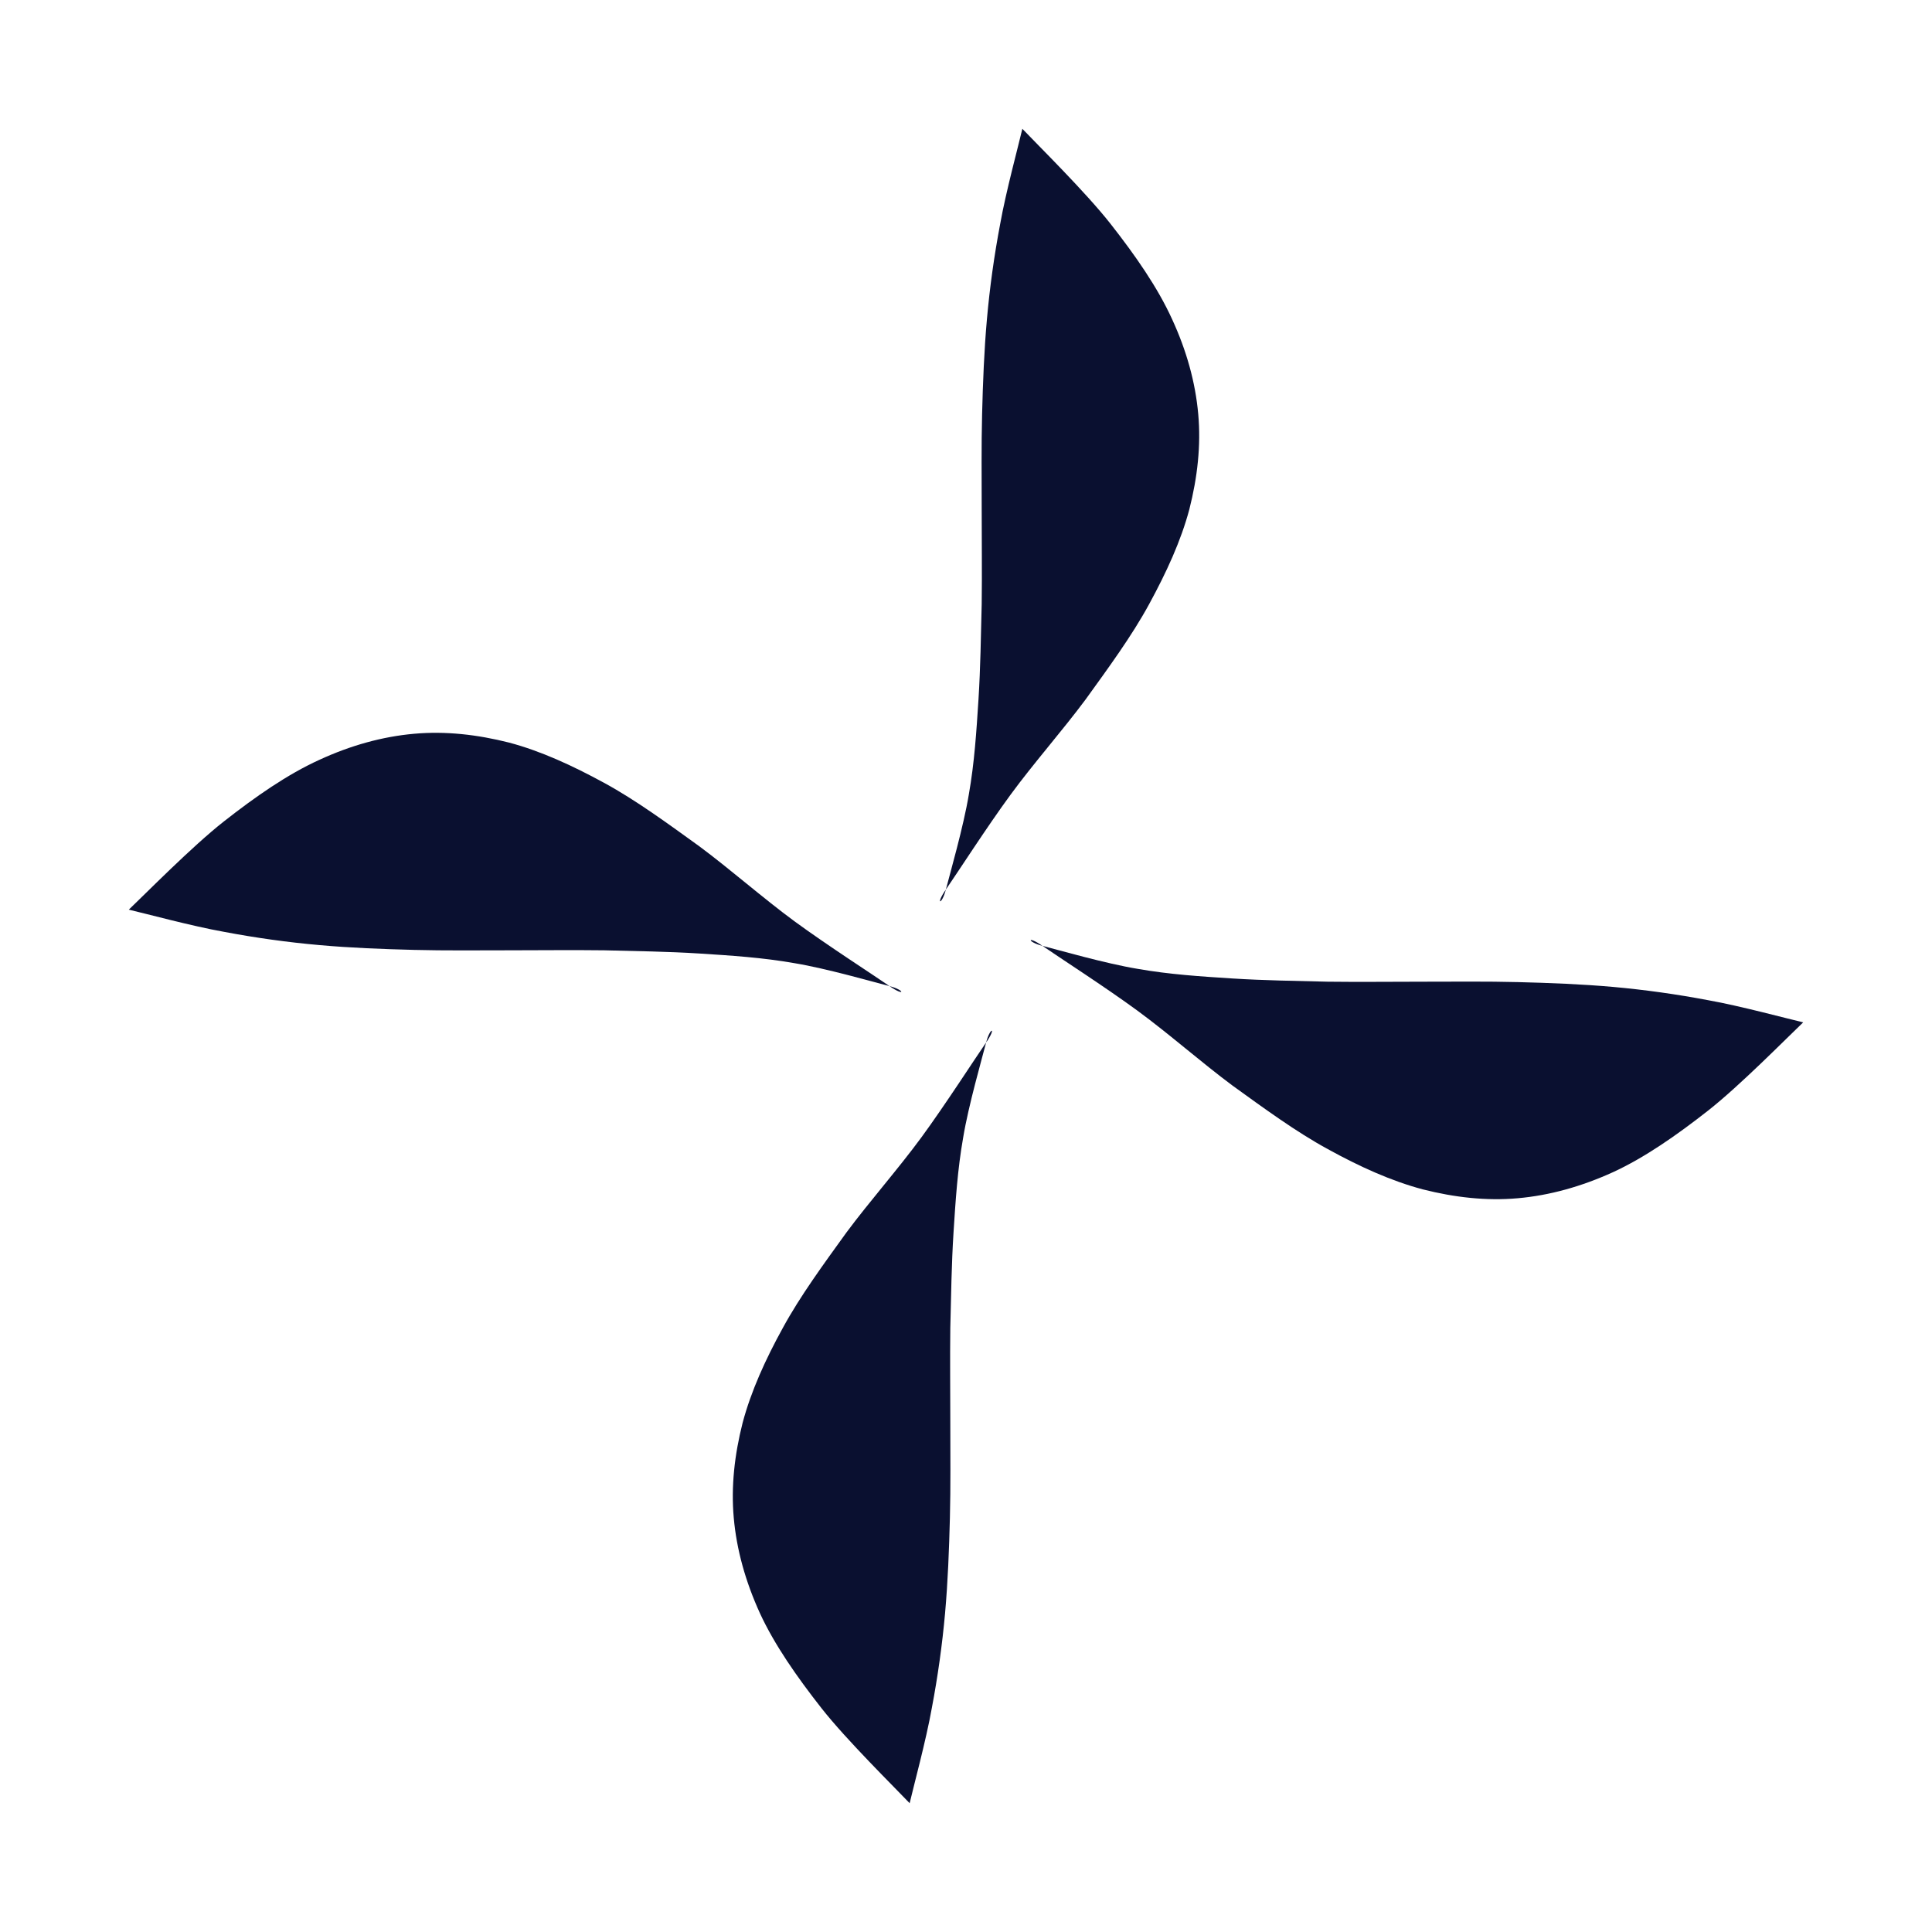
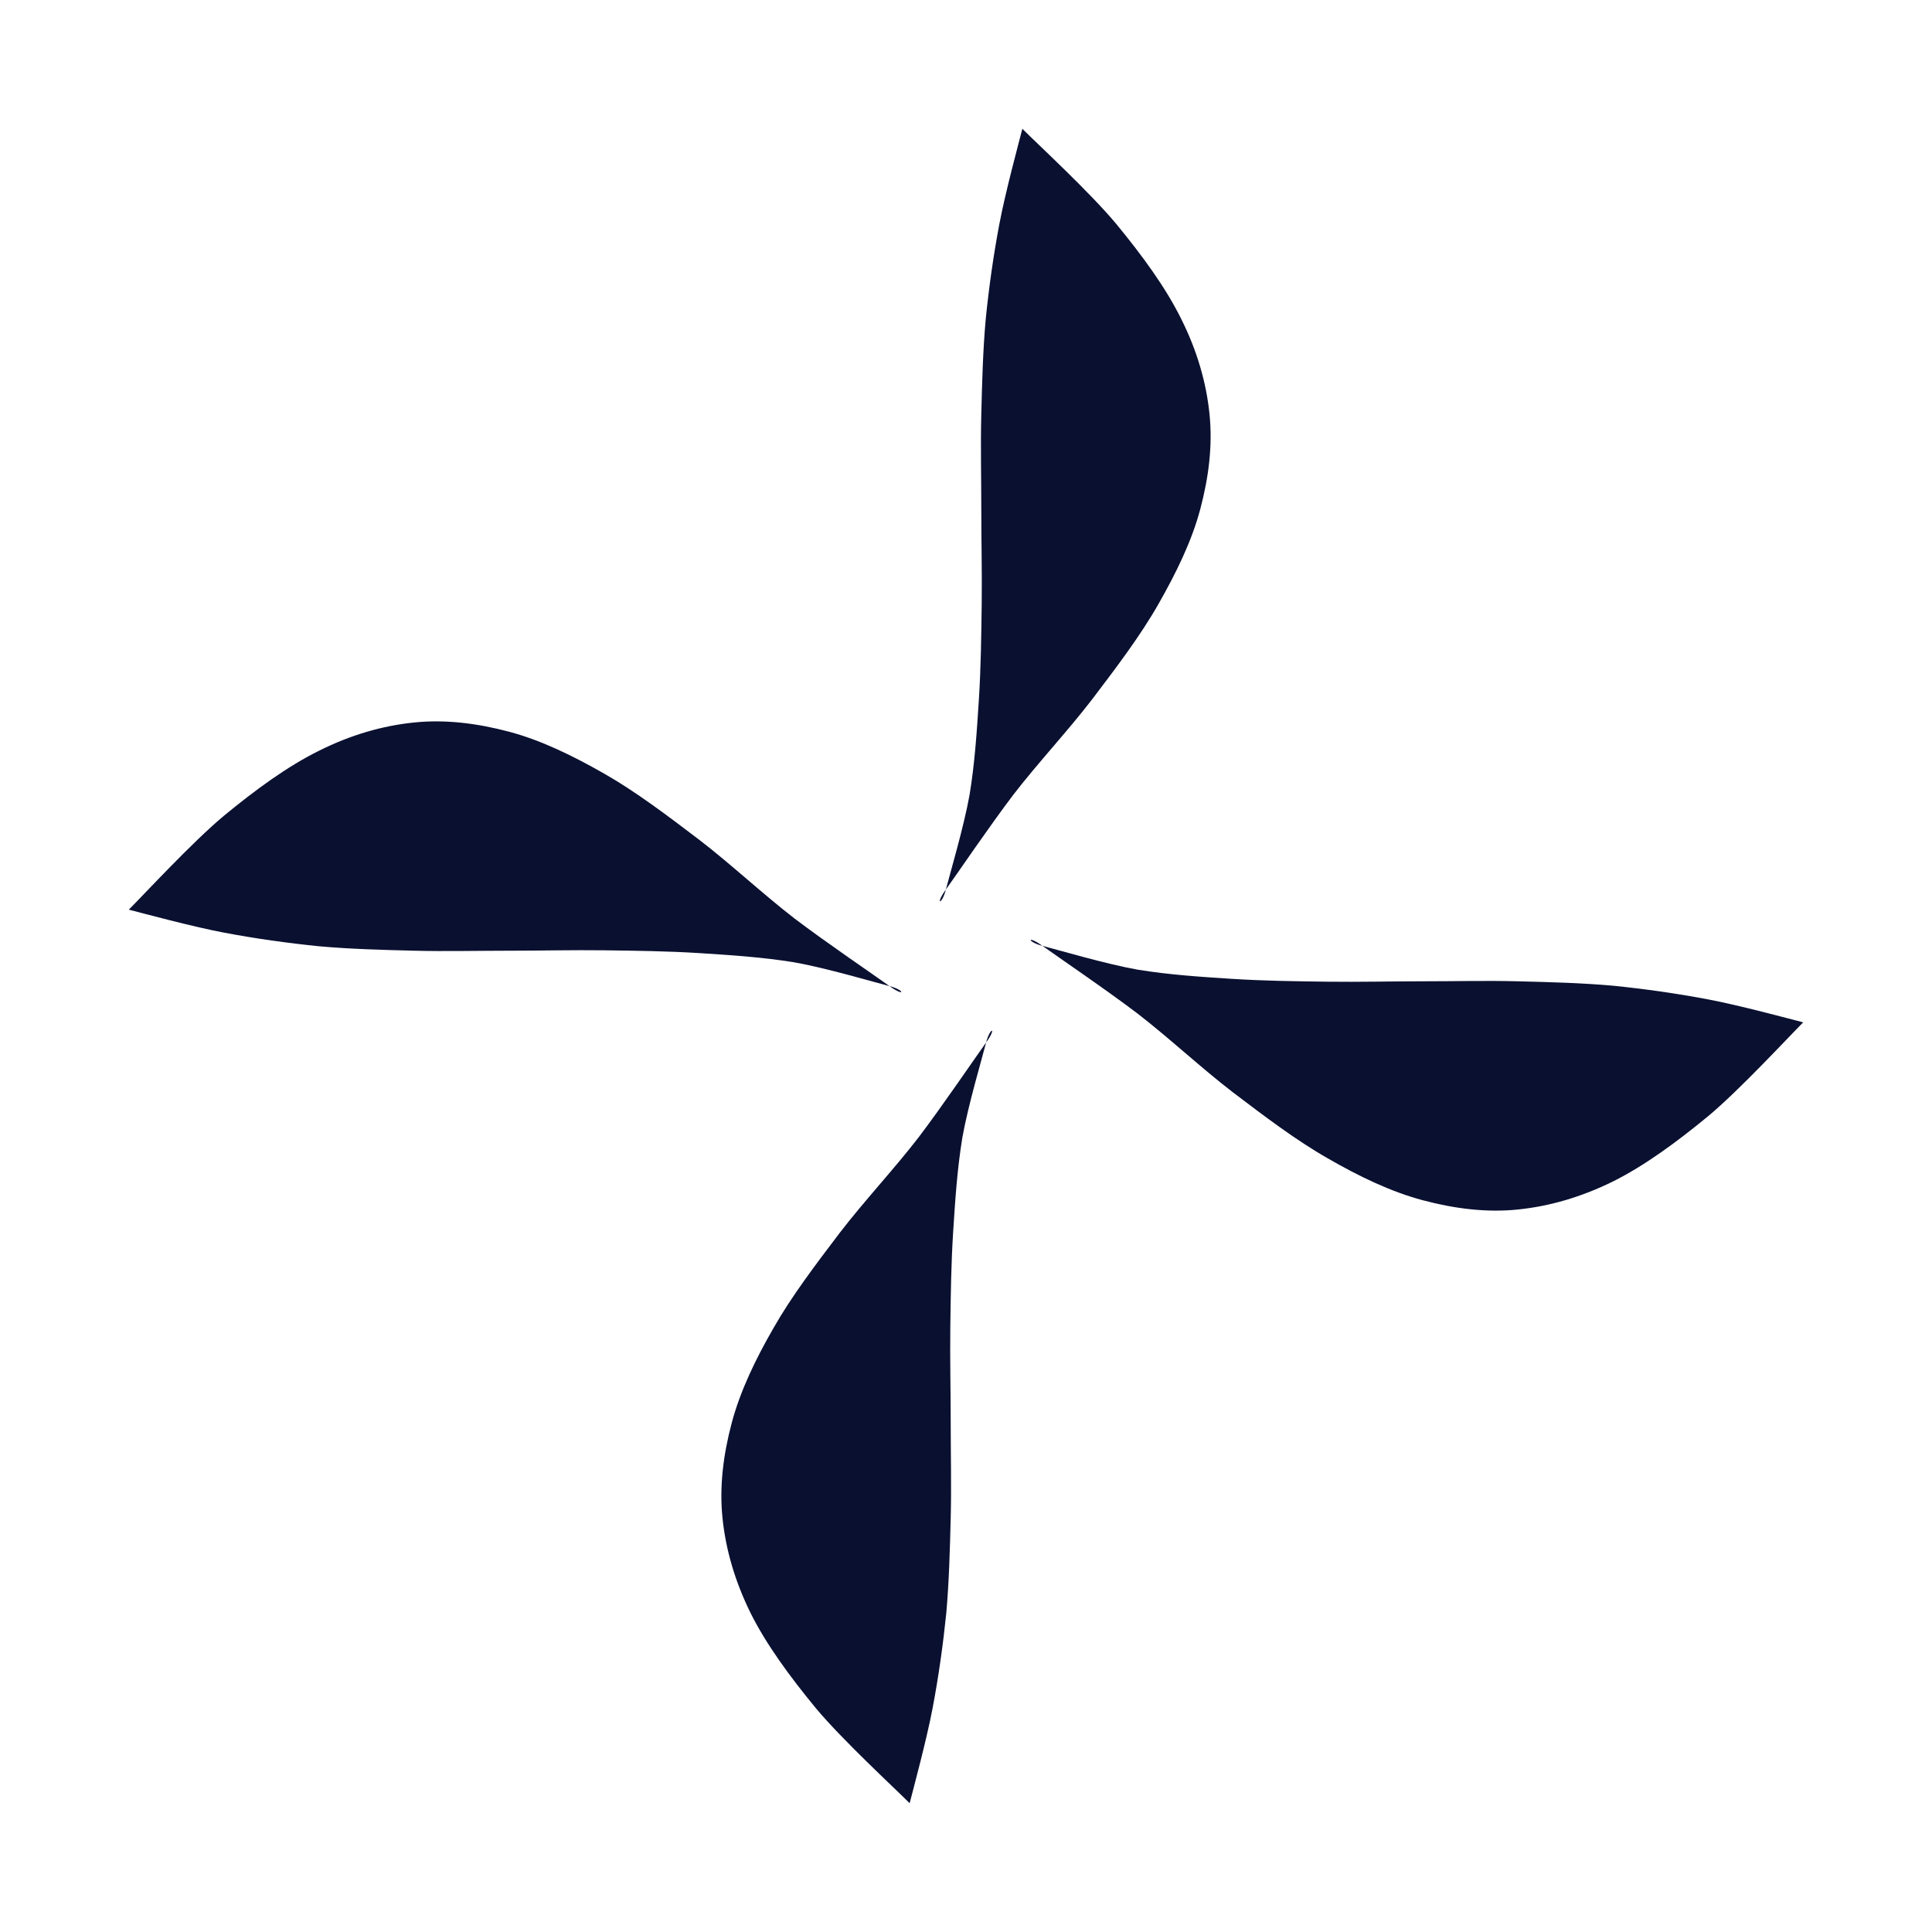
<svg xmlns="http://www.w3.org/2000/svg" viewBox="0 0 48 48">
-   <path d="M25.40 3.20C25.77 3.59 26.97 4.77 27.59 5.56C28.21 6.35 28.76 7.14 29.12 7.93C29.48 8.71 29.70 9.50 29.77 10.29C29.84 11.07 29.75 11.86 29.55 12.65C29.34 13.44 28.98 14.22 28.55 15.01C28.12 15.80 27.54 16.59 26.97 17.38C26.39 18.16 25.69 18.95 25.11 19.74C24.53 20.53 23.77 21.71 23.50 22.10C23.23 22.49 23.40 22.49 23.50 22.10C23.60 21.71 23.94 20.53 24.07 19.74C24.21 18.95 24.26 18.16 24.31 17.38C24.36 16.59 24.37 15.80 24.39 15.01C24.40 14.22 24.39 13.44 24.39 12.65C24.39 11.86 24.38 11.07 24.40 10.29C24.42 9.50 24.45 8.71 24.52 7.93C24.59 7.14 24.70 6.35 24.85 5.56C24.99 4.77 25.31 3.59 25.40 3.20Z" fill="#0A1030" />
-   <path d="M44.80 25.40C44.41 25.77 43.23 26.97 42.44 27.59C41.65 28.21 40.86 28.76 40.08 29.12C39.29 29.48 38.50 29.70 37.71 29.77C36.93 29.84 36.14 29.75 35.35 29.55C34.56 29.34 33.77 28.98 32.99 28.55C32.20 28.12 31.41 27.54 30.62 26.97C29.84 26.39 29.05 25.69 28.26 25.11C27.47 24.53 26.29 23.77 25.90 23.50C25.51 23.23 25.51 23.40 25.90 23.50C26.29 23.60 27.47 23.94 28.26 24.07C29.05 24.21 29.84 24.26 30.62 24.31C31.41 24.36 32.20 24.37 32.99 24.39C33.77 24.40 34.56 24.39 35.35 24.39C36.14 24.39 36.93 24.38 37.71 24.40C38.50 24.42 39.29 24.45 40.08 24.52C40.86 24.59 41.65 24.70 42.44 24.85C43.23 24.99 44.41 25.31 44.80 25.40Z" fill="#0A1030" />
-   <path d="M22.60 44.80C22.23 44.41 21.03 43.23 20.41 42.44C19.79 41.65 19.24 40.86 18.88 40.08C18.52 39.29 18.30 38.50 18.23 37.71C18.16 36.93 18.25 36.14 18.45 35.35C18.66 34.56 19.02 33.77 19.45 32.99C19.88 32.20 20.46 31.41 21.03 30.62C21.61 29.84 22.31 29.05 22.89 28.26C23.47 27.47 24.23 26.29 24.50 25.90C24.77 25.51 24.60 25.51 24.50 25.90C24.40 26.29 24.06 27.47 23.93 28.26C23.79 29.05 23.74 29.84 23.69 30.62C23.64 31.41 23.63 32.20 23.61 32.99C23.60 33.77 23.61 34.56 23.61 35.35C23.61 36.14 23.62 36.93 23.60 37.71C23.58 38.50 23.55 39.29 23.48 40.08C23.41 40.86 23.30 41.65 23.15 42.44C23.01 43.23 22.69 44.41 22.60 44.80Z" fill="#0A1030" />
-   <path d="M3.20 22.60C3.59 22.23 4.77 21.03 5.56 20.41C6.35 19.79 7.14 19.24 7.93 18.88C8.71 18.52 9.50 18.30 10.29 18.23C11.07 18.16 11.86 18.25 12.65 18.45C13.44 18.66 14.22 19.02 15.01 19.45C15.80 19.88 16.59 20.46 17.38 21.03C18.16 21.61 18.95 22.31 19.74 22.89C20.53 23.47 21.71 24.23 22.10 24.50C22.49 24.77 22.49 24.60 22.10 24.50C21.71 24.40 20.53 24.06 19.74 23.93C18.95 23.79 18.16 23.74 17.38 23.69C16.59 23.64 15.80 23.63 15.01 23.61C14.22 23.60 13.44 23.61 12.65 23.61C11.86 23.61 11.07 23.62 10.29 23.60C9.50 23.58 8.71 23.55 7.93 23.48C7.14 23.41 6.35 23.30 5.56 23.15C4.77 23.01 3.59 22.69 3.20 22.60Z" fill="#0A1030" />
+   <path d="M25.40 3.20C25.79 3.59 27.07 4.77 27.73 5.56C28.38 6.35 28.96 7.14 29.35 7.93C29.74 8.71 29.97 9.50 30.05 10.29C30.13 11.07 30.03 11.86 29.82 12.65C29.61 13.44 29.23 14.22 28.78 15.01C28.33 15.80 27.73 16.59 27.13 17.38C26.53 18.16 25.79 18.95 25.18 19.74C24.58 20.53 23.78 21.71 23.50 22.10C23.22 22.49 23.40 22.49 23.50 22.10C23.60 21.71 23.95 20.53 24.09 19.74C24.22 18.95 24.27 18.16 24.32 17.38C24.37 16.59 24.38 15.80 24.39 15.01C24.40 14.22 24.38 13.44 24.38 12.65C24.38 11.86 24.36 11.07 24.38 10.29C24.40 9.50 24.42 8.71 24.49 7.93C24.57 7.14 24.68 6.35 24.83 5.56C24.98 4.77 25.30 3.59 25.40 3.20Z" fill="#0A1030" />
+   <path d="M44.80 25.40C44.41 25.79 43.23 27.07 42.44 27.73C41.65 28.38 40.86 28.96 40.08 29.35C39.29 29.74 38.50 29.97 37.71 30.05C36.93 30.13 36.14 30.03 35.35 29.82C34.56 29.61 33.77 29.23 32.99 28.78C32.20 28.33 31.41 27.73 30.62 27.13C29.84 26.53 29.05 25.79 28.26 25.18C27.47 24.58 26.29 23.78 25.90 23.50C25.51 23.22 25.51 23.40 25.90 23.50C26.29 23.60 27.47 23.95 28.26 24.09C29.05 24.22 29.84 24.27 30.62 24.32C31.41 24.37 32.20 24.38 32.99 24.39C33.77 24.40 34.56 24.38 35.35 24.38C36.14 24.38 36.93 24.36 37.71 24.38C38.50 24.40 39.29 24.42 40.08 24.49C40.86 24.57 41.65 24.68 42.44 24.83C43.23 24.98 44.41 25.30 44.80 25.40Z" fill="#0A1030" />
+   <path d="M22.60 44.80C22.21 44.41 20.93 43.23 20.27 42.44C19.62 41.65 19.04 40.86 18.65 40.08C18.26 39.29 18.03 38.50 17.95 37.71C17.87 36.93 17.97 36.14 18.18 35.35C18.39 34.56 18.77 33.77 19.22 32.99C19.67 32.20 20.27 31.41 20.87 30.62C21.47 29.84 22.21 29.05 22.82 28.26C23.42 27.47 24.22 26.29 24.50 25.90C24.78 25.51 24.60 25.51 24.50 25.90C24.40 26.29 24.05 27.47 23.91 28.26C23.78 29.05 23.73 29.84 23.68 30.62C23.63 31.41 23.62 32.20 23.61 32.99C23.60 33.77 23.62 34.56 23.62 35.35C23.62 36.14 23.64 36.93 23.62 37.71C23.60 38.50 23.58 39.29 23.51 40.08C23.43 40.86 23.32 41.65 23.17 42.44C23.02 43.23 22.70 44.41 22.60 44.80Z" fill="#0A1030" />
+   <path d="M3.20 22.60C3.59 22.21 4.77 20.93 5.56 20.27C6.35 19.62 7.14 19.04 7.93 18.65C8.71 18.26 9.50 18.03 10.29 17.95C11.07 17.87 11.86 17.97 12.65 18.18C13.44 18.39 14.22 18.77 15.01 19.22C15.80 19.67 16.59 20.27 17.38 20.87C18.16 21.47 18.95 22.21 19.74 22.82C20.53 23.42 21.71 24.22 22.10 24.50C22.49 24.78 22.49 24.60 22.10 24.50C21.71 24.40 20.53 24.05 19.74 23.91C18.95 23.78 18.16 23.73 17.38 23.68C16.59 23.63 15.80 23.62 15.01 23.61C14.22 23.60 13.44 23.62 12.65 23.62C11.86 23.62 11.07 23.64 10.29 23.62C9.50 23.60 8.71 23.58 7.93 23.51C7.14 23.43 6.35 23.32 5.56 23.17C4.77 23.02 3.59 22.70 3.20 22.60Z" fill="#0A1030" />
</svg>
